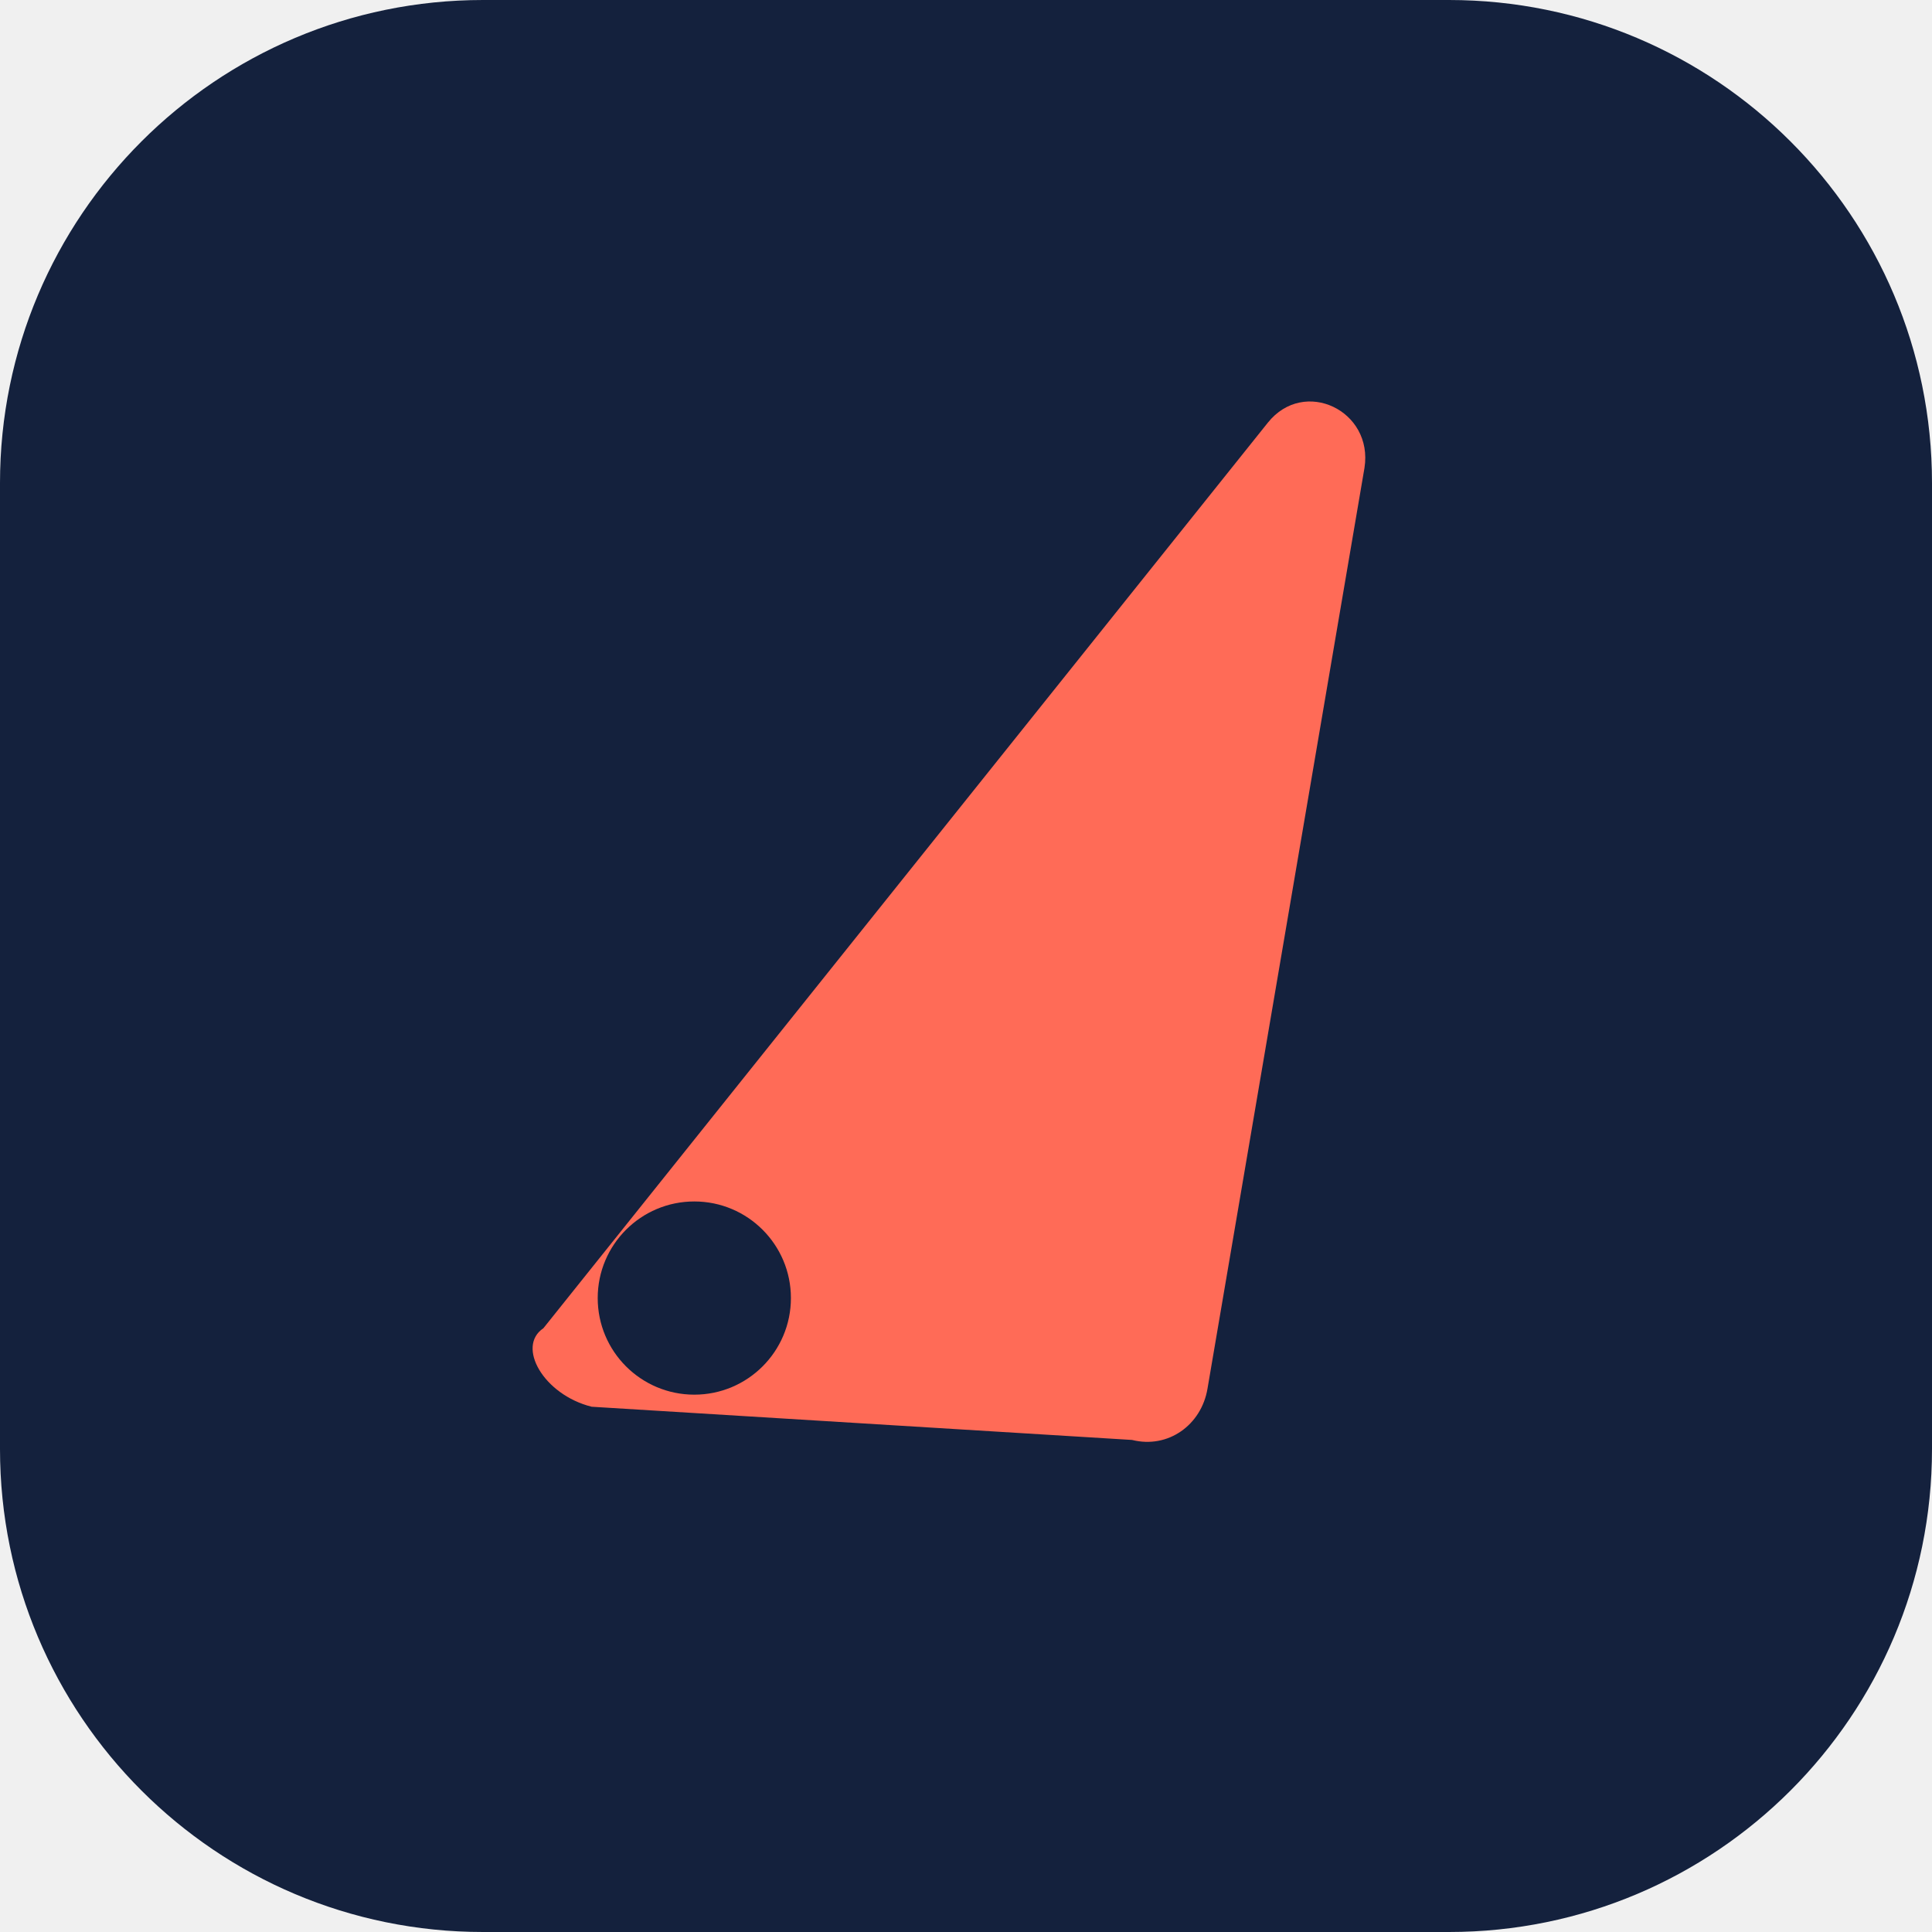
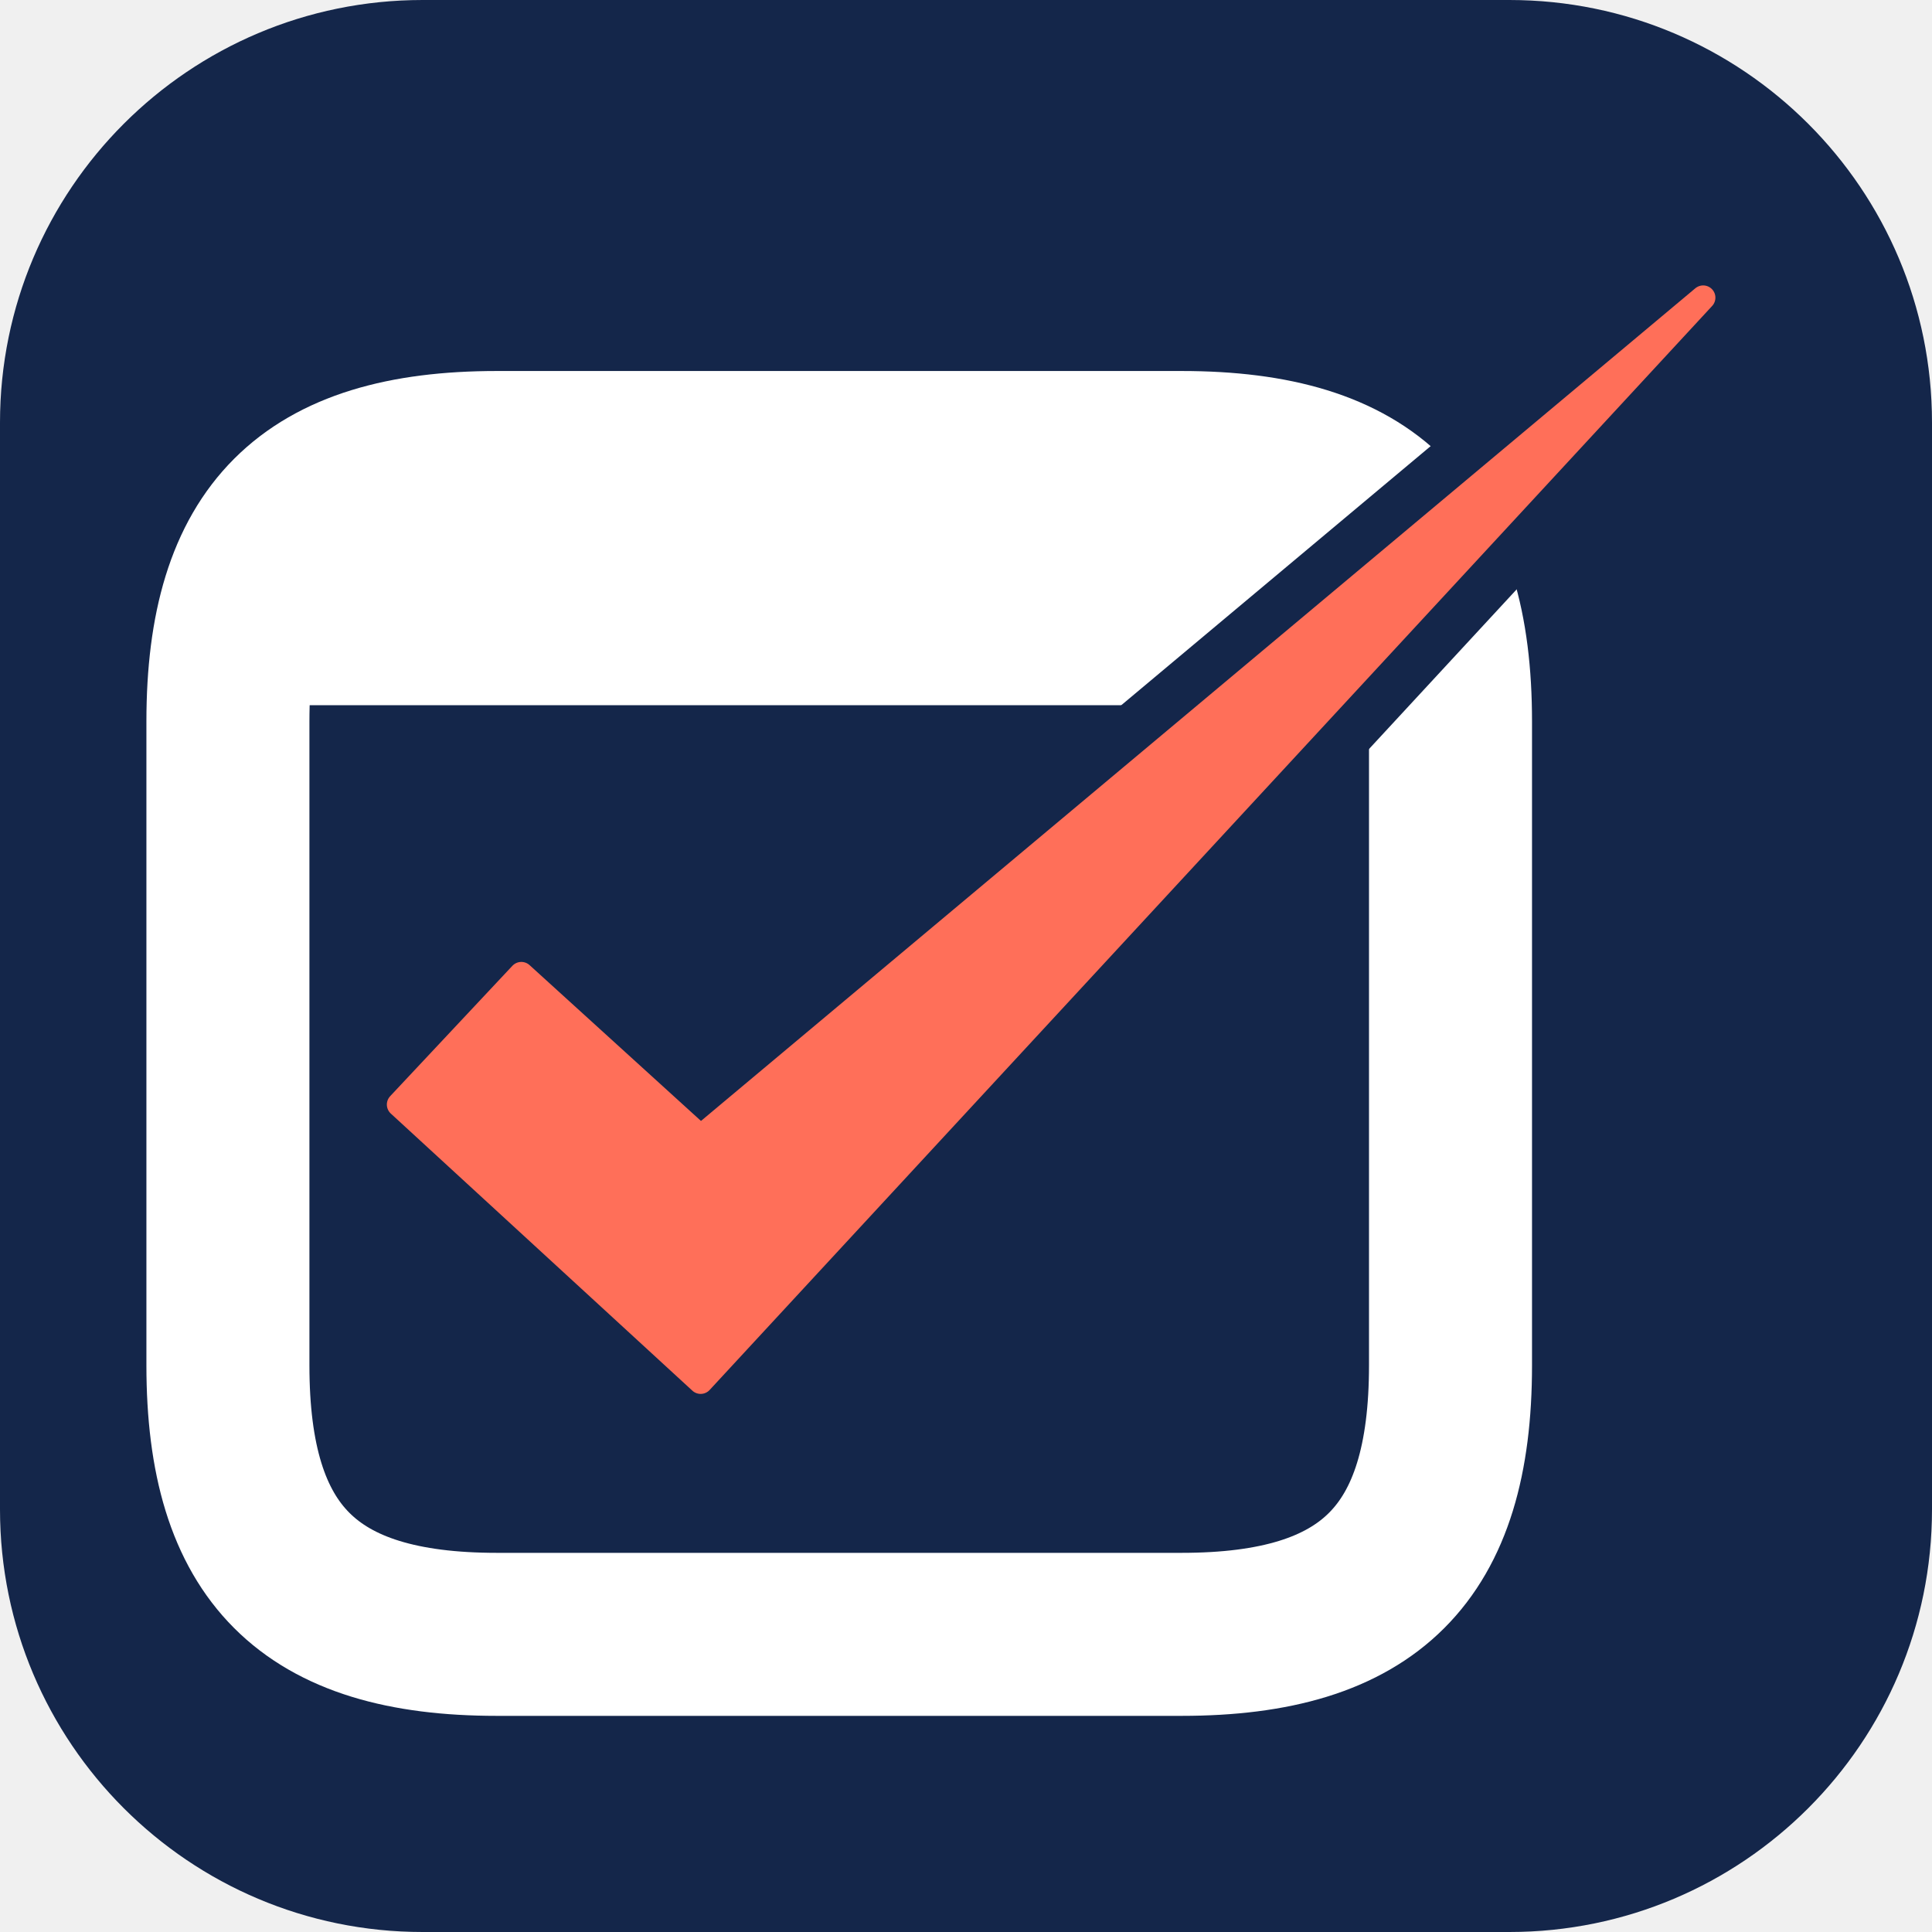
- <svg xmlns="http://www.w3.org/2000/svg" viewBox="0 0 64 64">
-   <rect width="64" height="64" rx="16" fill="#14213D" />
-   <path d="M18 44 42 14c1.2-1.5 3.5-.4 3.2 1.5L40 46c-.2 1.2-1.3 2-2.5 1.7L19.6 46.6c-1.6-.4-2.5-2-1.6-2.6Z" fill="#FF6B57" />
-   <circle cx="23" cy="43" r="3.2" fill="#14213D" />
+ <svg xmlns="http://www.w3.org/2000/svg" viewBox="0 0 64 64" role="img" aria-label="Afilao">
+   <rect width="64" height="64" rx="14" fill="#14264A" />
+   <g transform="translate(-26.2,-2.56) scale(0.135)">
+     <defs>
+       <clipPath id="clipfav">
+         <path d="M316,130 H484 C530.2,130 550,149.8 550,196 V354 C550,400.2 530.2,420 484,420 H316 C269.8,420 250,400.2 250,354 V196 C250,149.8 269.8,130 316,130 Z" />
+       </clipPath>
+       <mask id="cutfav" maskUnits="userSpaceOnUse" x="0" y="0" width="800" height="800">
+         <rect width="800" height="800" fill="#fff" />
+         <polygon points="292,290 366,358 612,92 366,298 322,258" fill="#000" stroke="#000" stroke-width="30" stroke-linejoin="round" />
+       </mask>
+     </defs>
+     <g mask="url(#cutfav)">
+       <path d="M316,130 H484 C530.2,130 550,149.8 550,196 V354 C550,400.2 530.2,420 484,420 H316 C269.8,420 250,400.2 250,354 V196 C250,149.8 269.8,130 316,130 Z" fill="none" stroke="#FFFFFF" stroke-width="40" stroke-linejoin="round" />
+       <rect x="240" y="120" width="320" height="72" fill="#FFFFFF" stroke="none" clip-path="url(#clipfav)" />
+     </g>
+     <polygon points="292,290 366,358 612,92 366,298 322,258" fill="#FF6F59" stroke="#FF6F59" stroke-width="6" stroke-linejoin="round" />
+   </g>
</svg>
